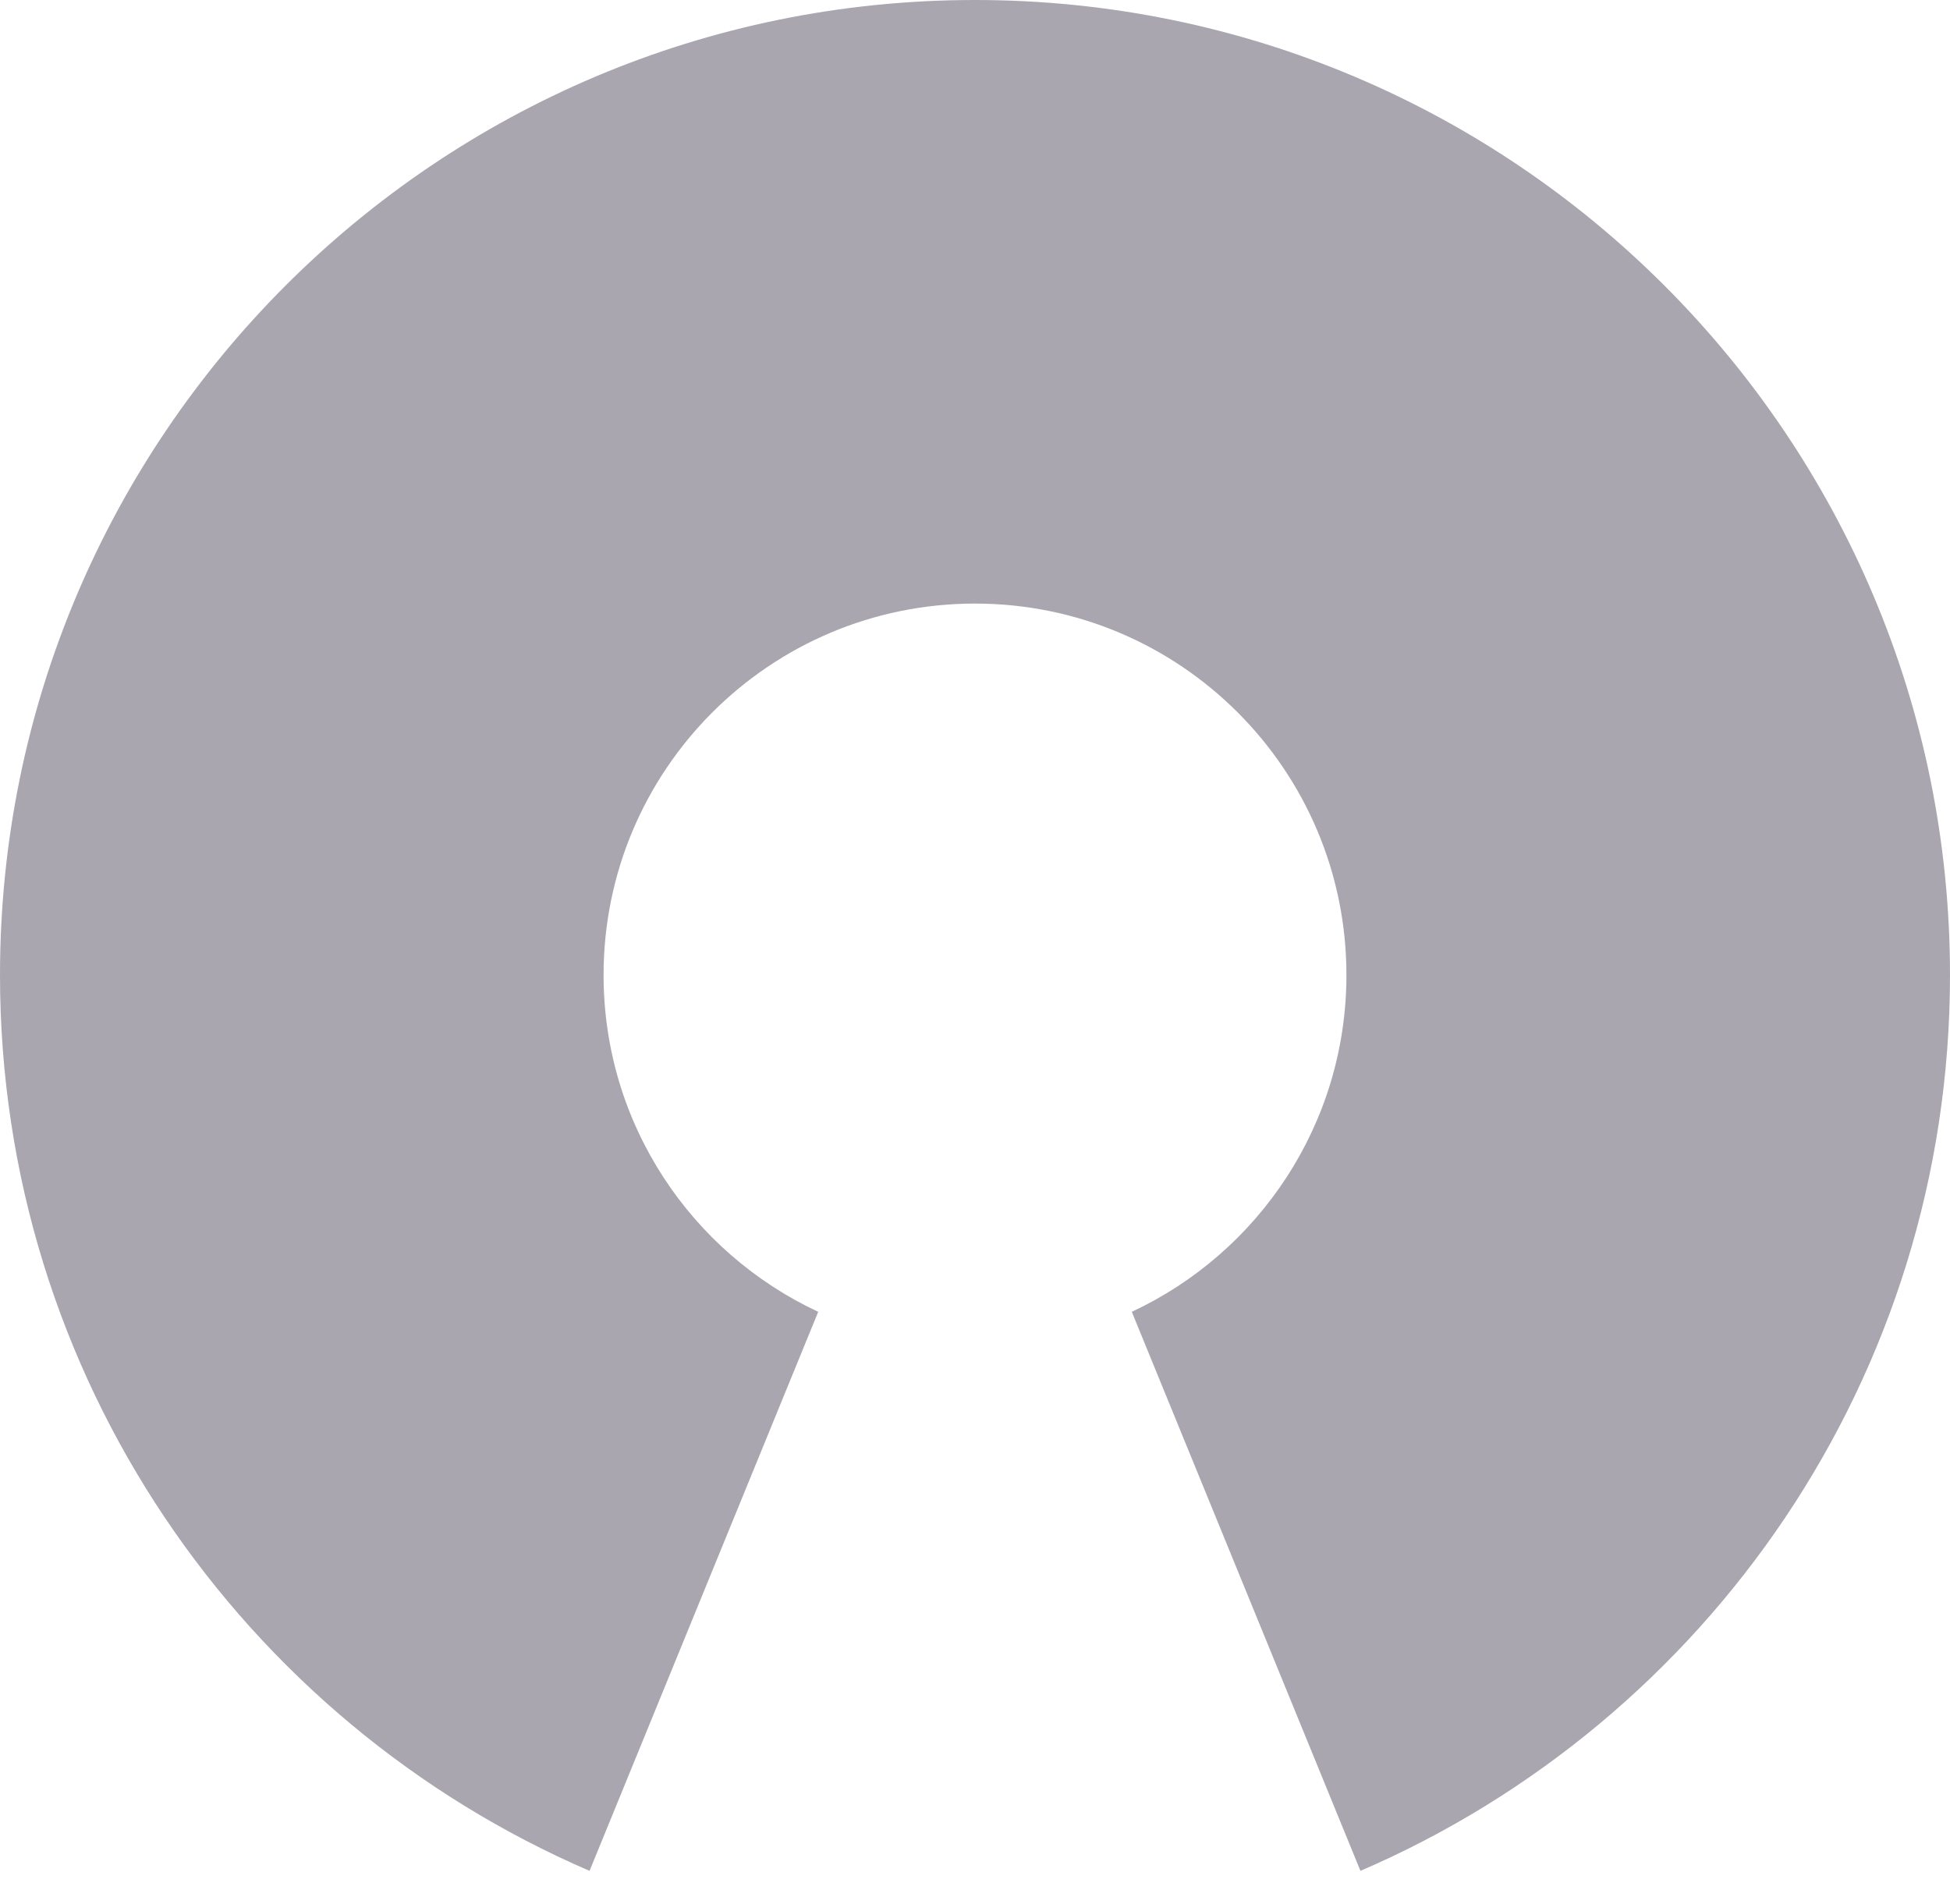
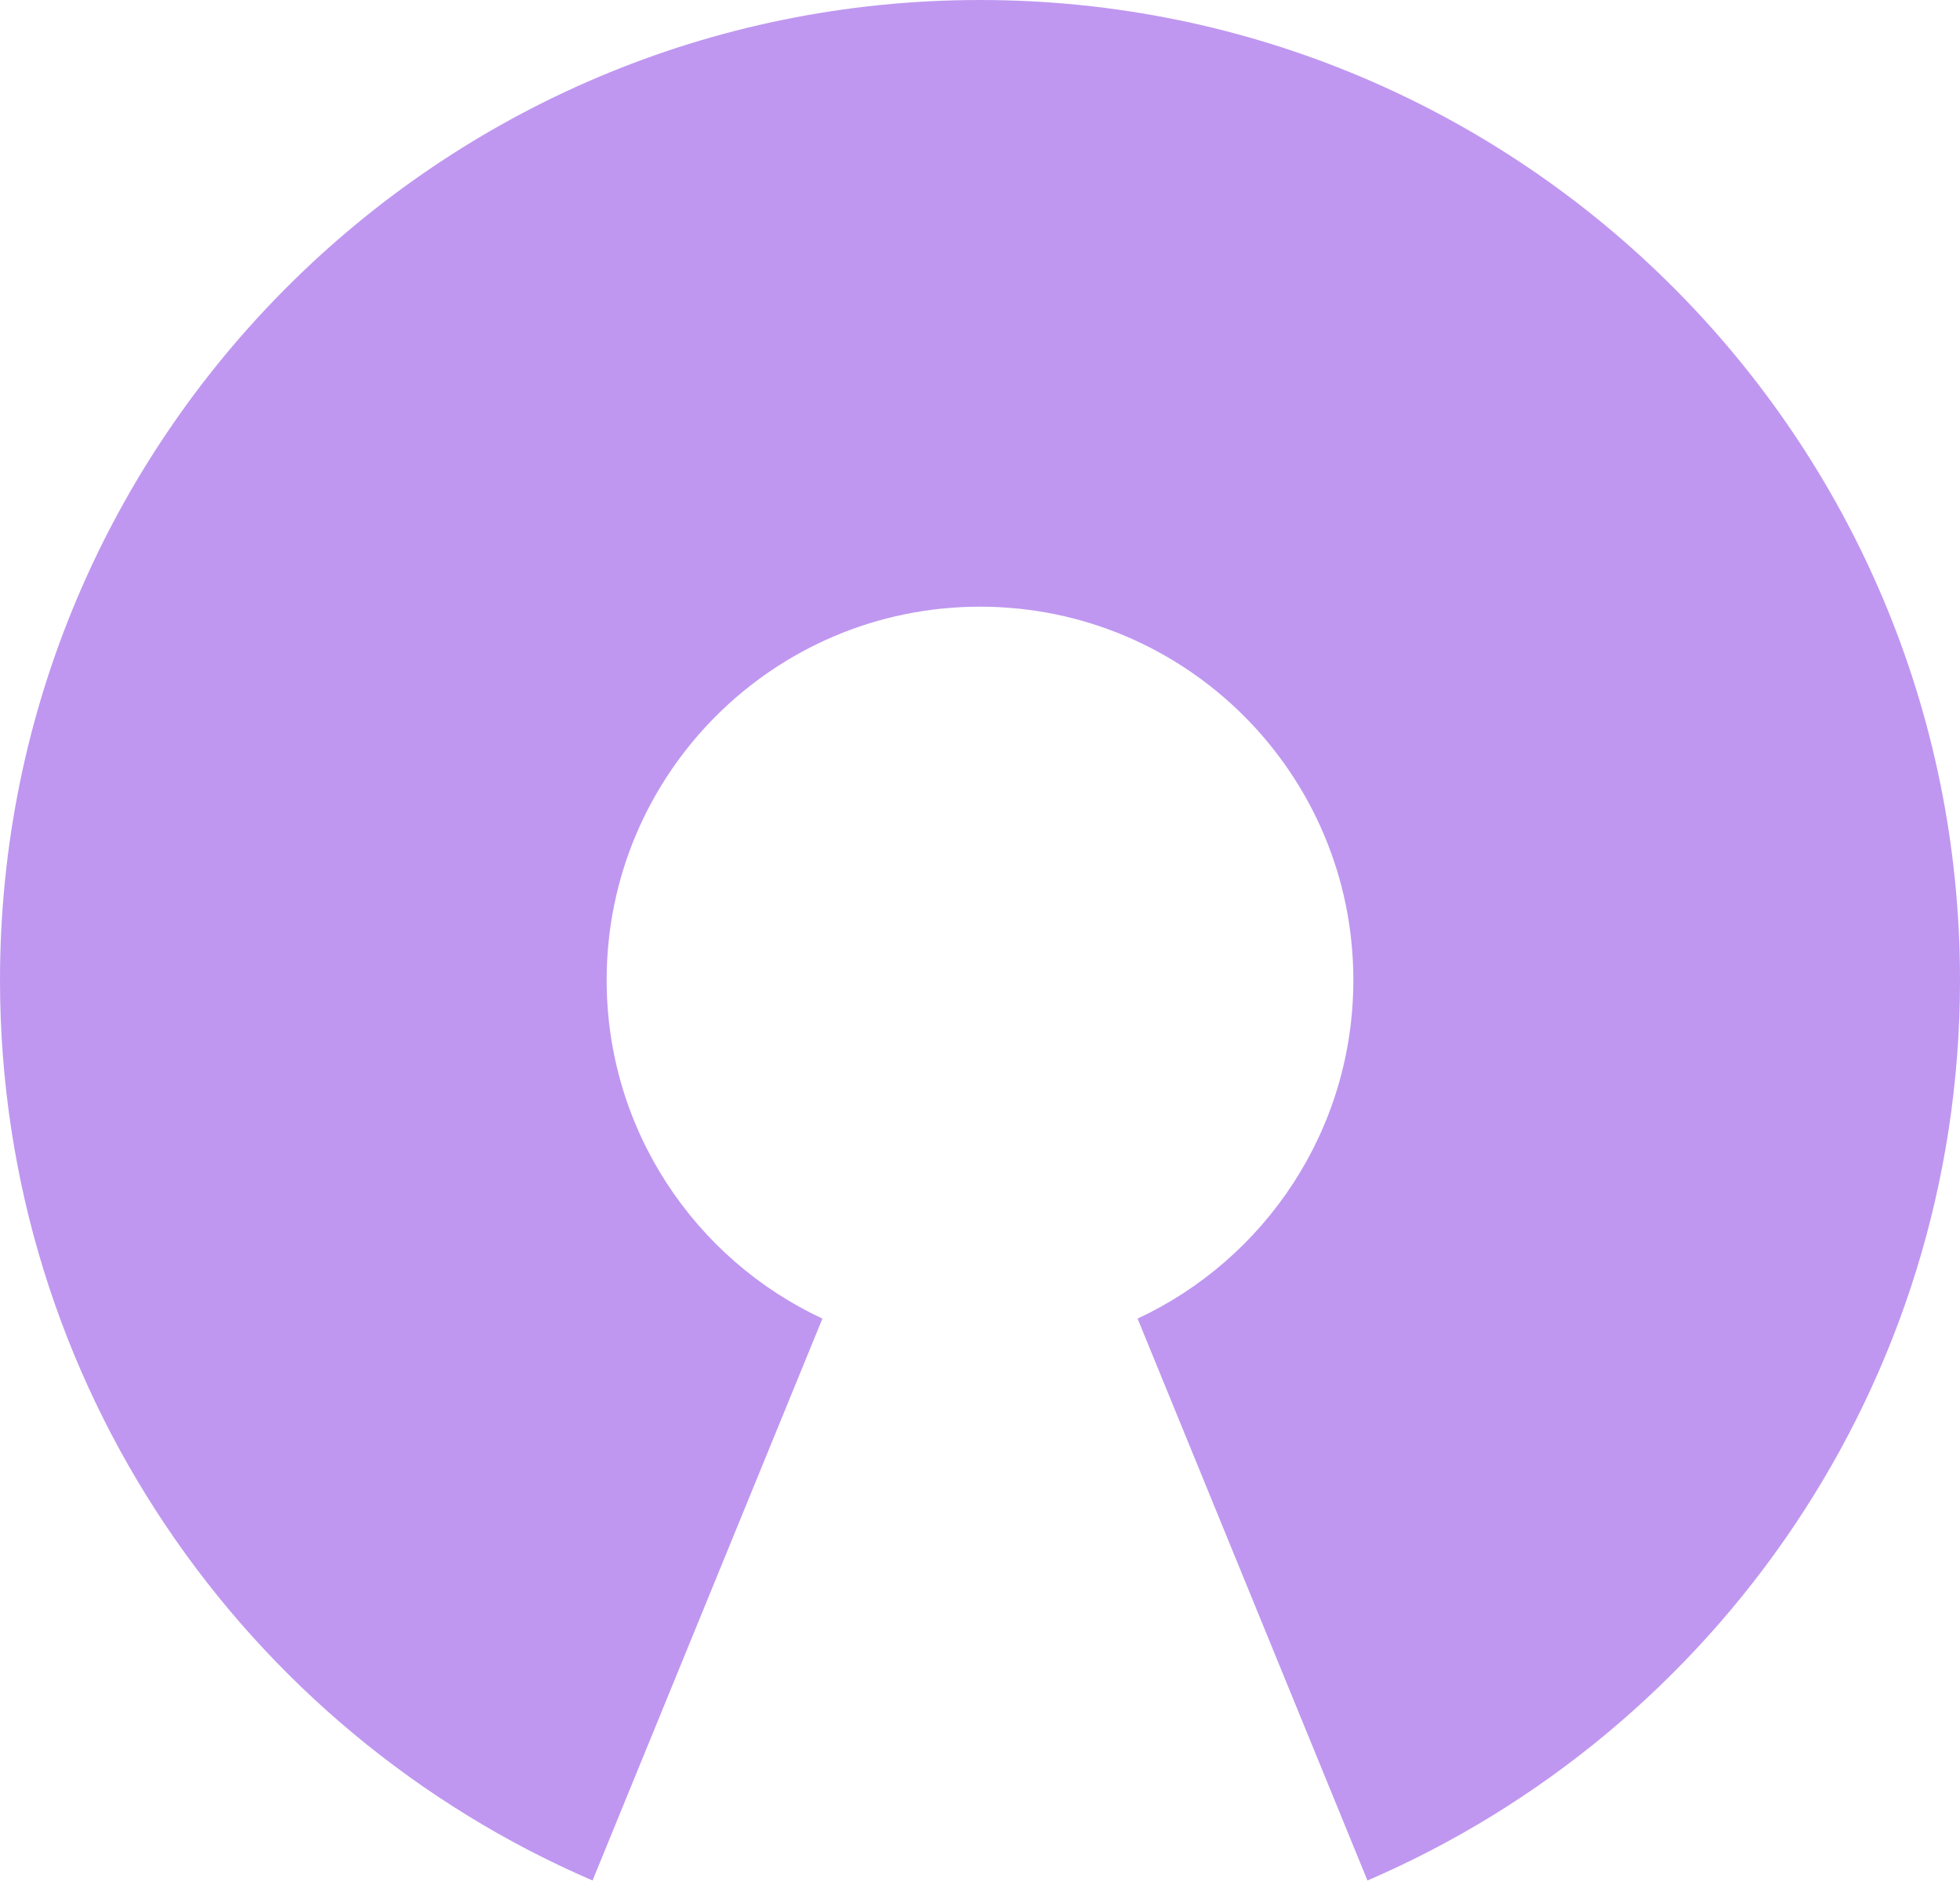
- <svg xmlns="http://www.w3.org/2000/svg" width="42px" height="41px" viewBox="0 0 42 41" version="1.1">
+ <svg xmlns="http://www.w3.org/2000/svg" width="60px" height="58px" viewBox="0 0 60 58" version="1.1">
  <defs />
-   <g id="icons-exporting" stroke="none" stroke-width="1" fill="none" fill-rule="evenodd">
-     <g id="Homepage-header-Copy" transform="translate(-333, -39)" fill="#A9A6AF">
-       <g id="Group-3" transform="translate(333, 39)">
-         <path d="M17.623,28.254 L12.698,40.295 C5.229,37.077 0,29.649 0,21 C0,9.402 9.402,0 21,0 C32.598,0 42,9.402 42,21 C42,29.649 36.771,37.077 29.302,40.295 L24.377,28.254 C27.107,26.981 29,24.212 29,21 C29,16.582 25.418,13 21,13 C16.582,13 13,16.582 13,21 C13,24.212 14.893,26.981 17.623,28.254 Z" id="Combined-Shape" />
-       </g>
-     </g>
+   <g id="13-april-2016" stroke="none" stroke-width="1" fill="none" fill-rule="evenodd">
+     <path d="M25.176,40.364 L18.139,57.564 C7.47,52.967 0,42.356 0,30 C0,13.431 13.431,0 30,0 C46.569,0 60,13.431 60,30 C60,42.356 52.53,52.967 41.861,57.564 L34.824,40.364 C38.725,38.545 41.429,34.588 41.429,30 C41.429,23.688 36.312,18.571 30,18.571 C23.688,18.571 18.571,23.688 18.571,30 C18.571,34.588 21.275,38.545 25.176,40.364 Z" id="Combined-Shape-Copy" fill="#BF97F0" />
  </g>
</svg>
